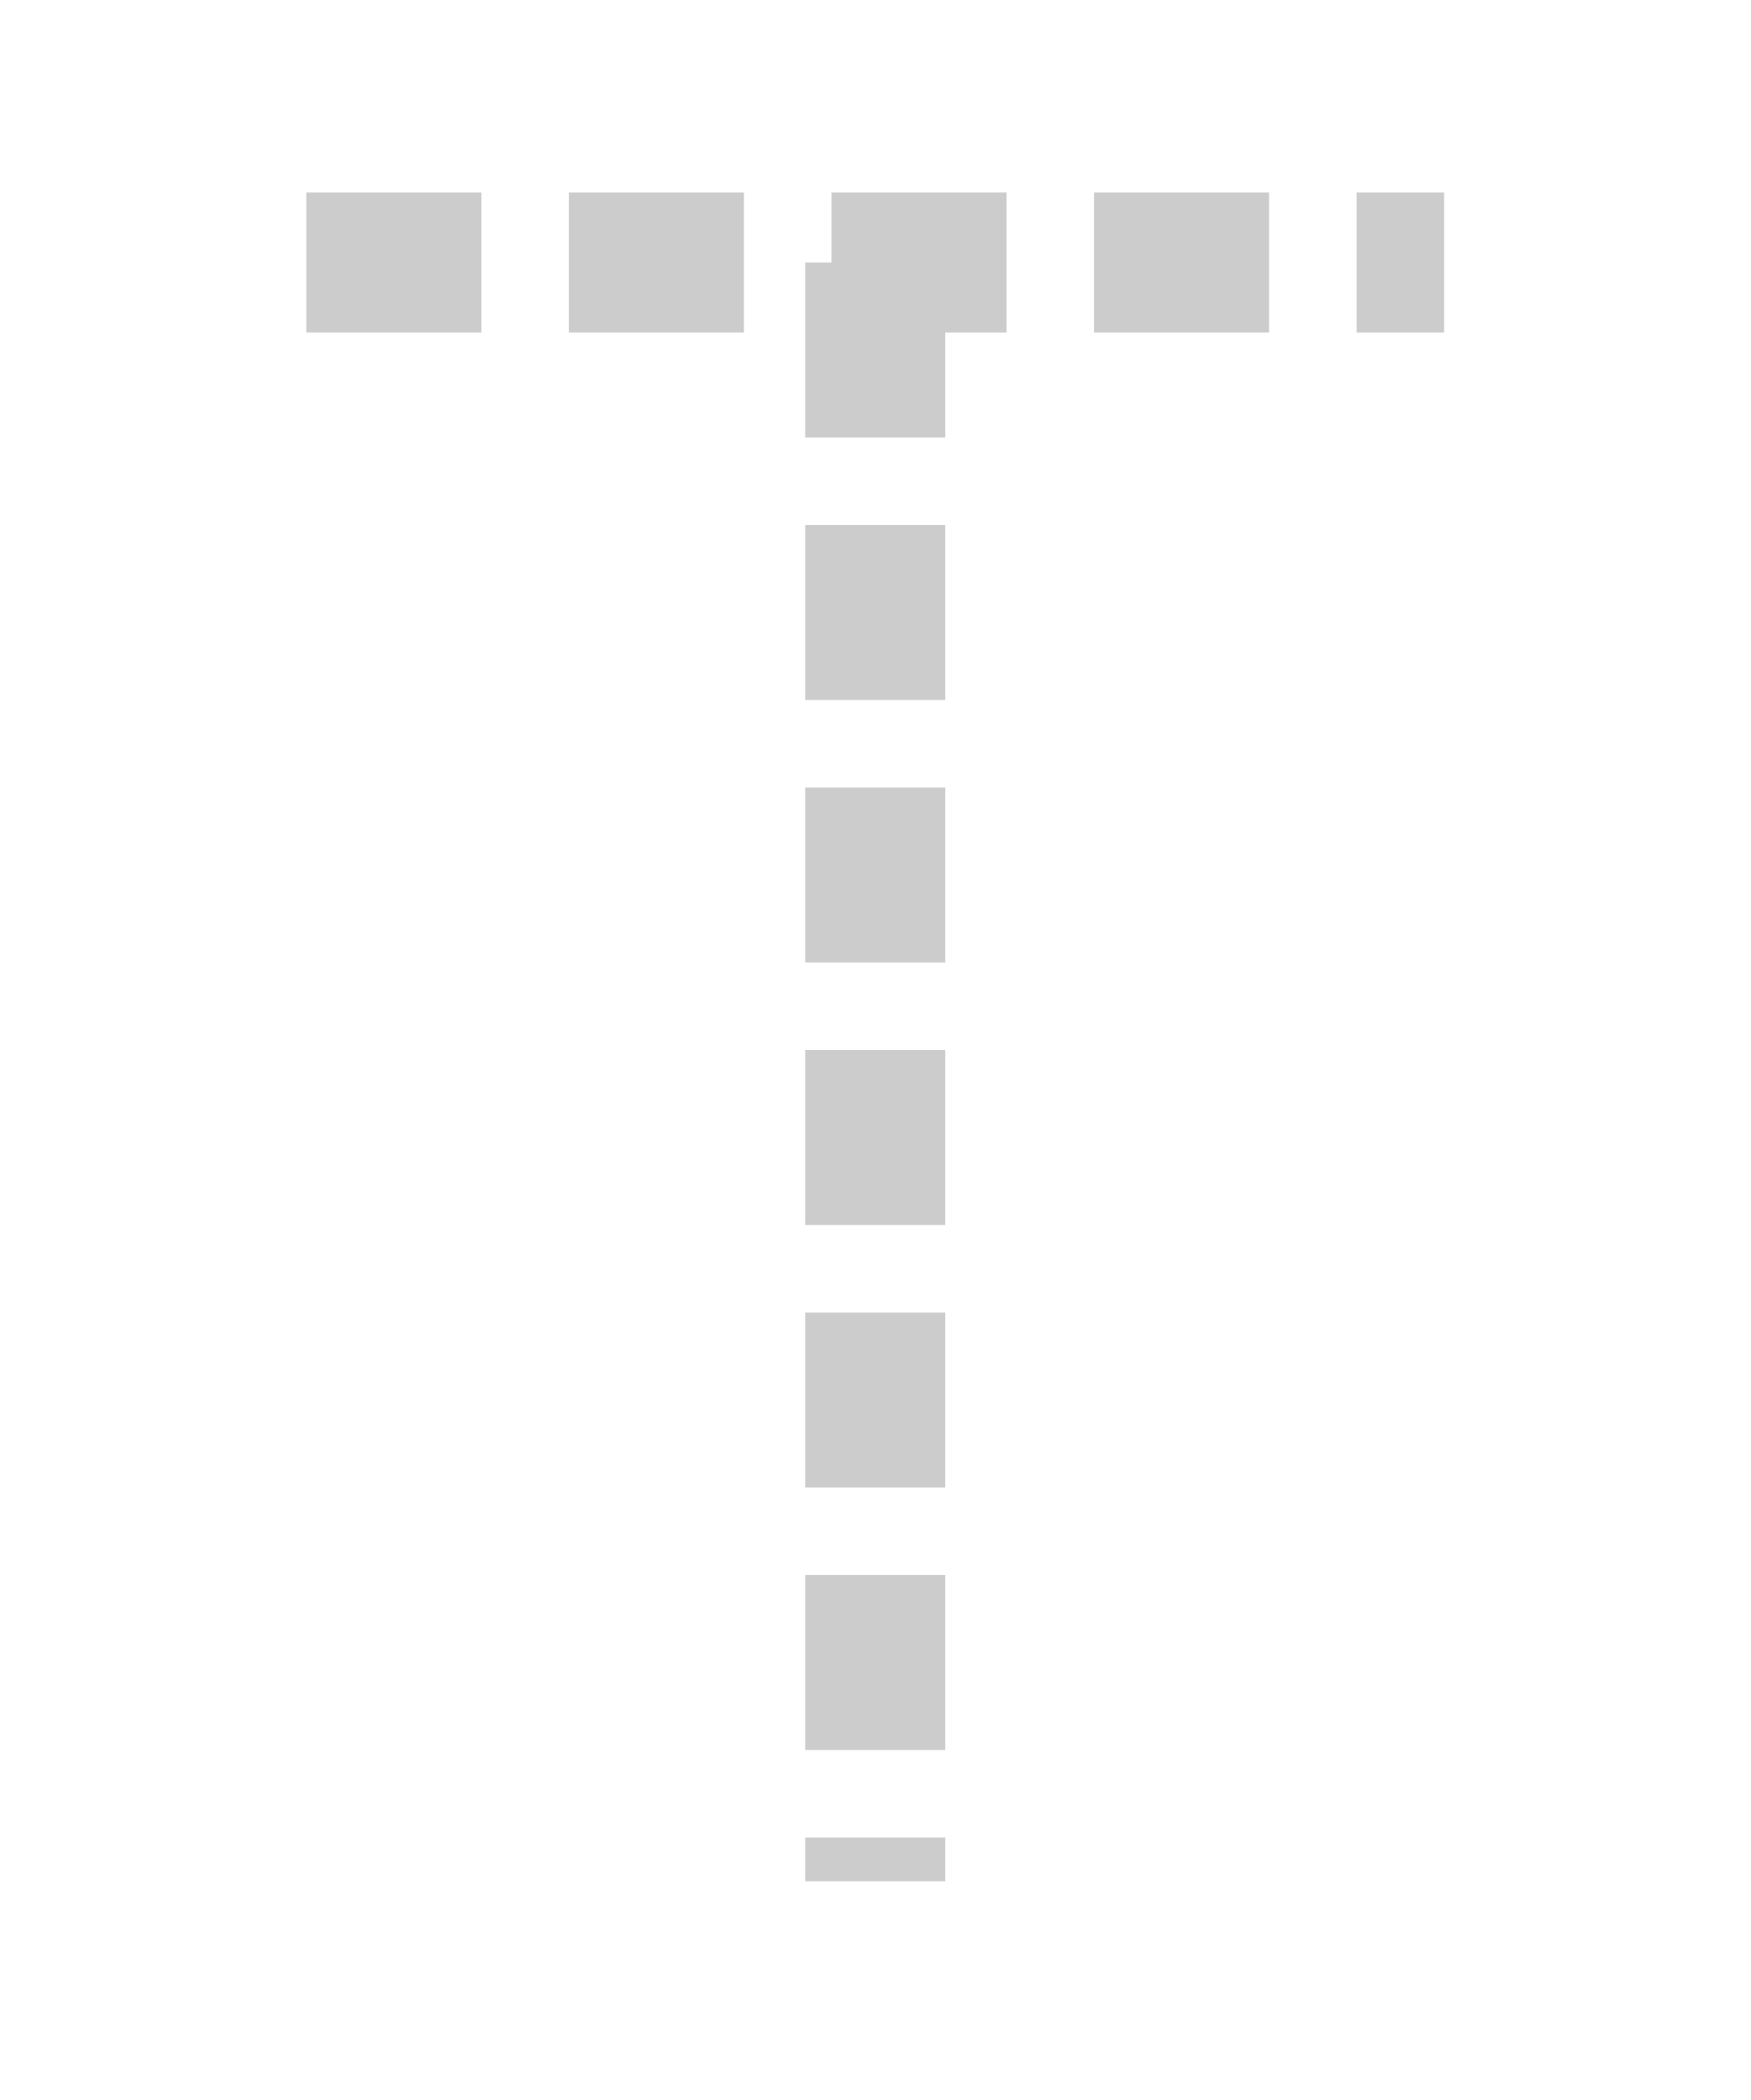
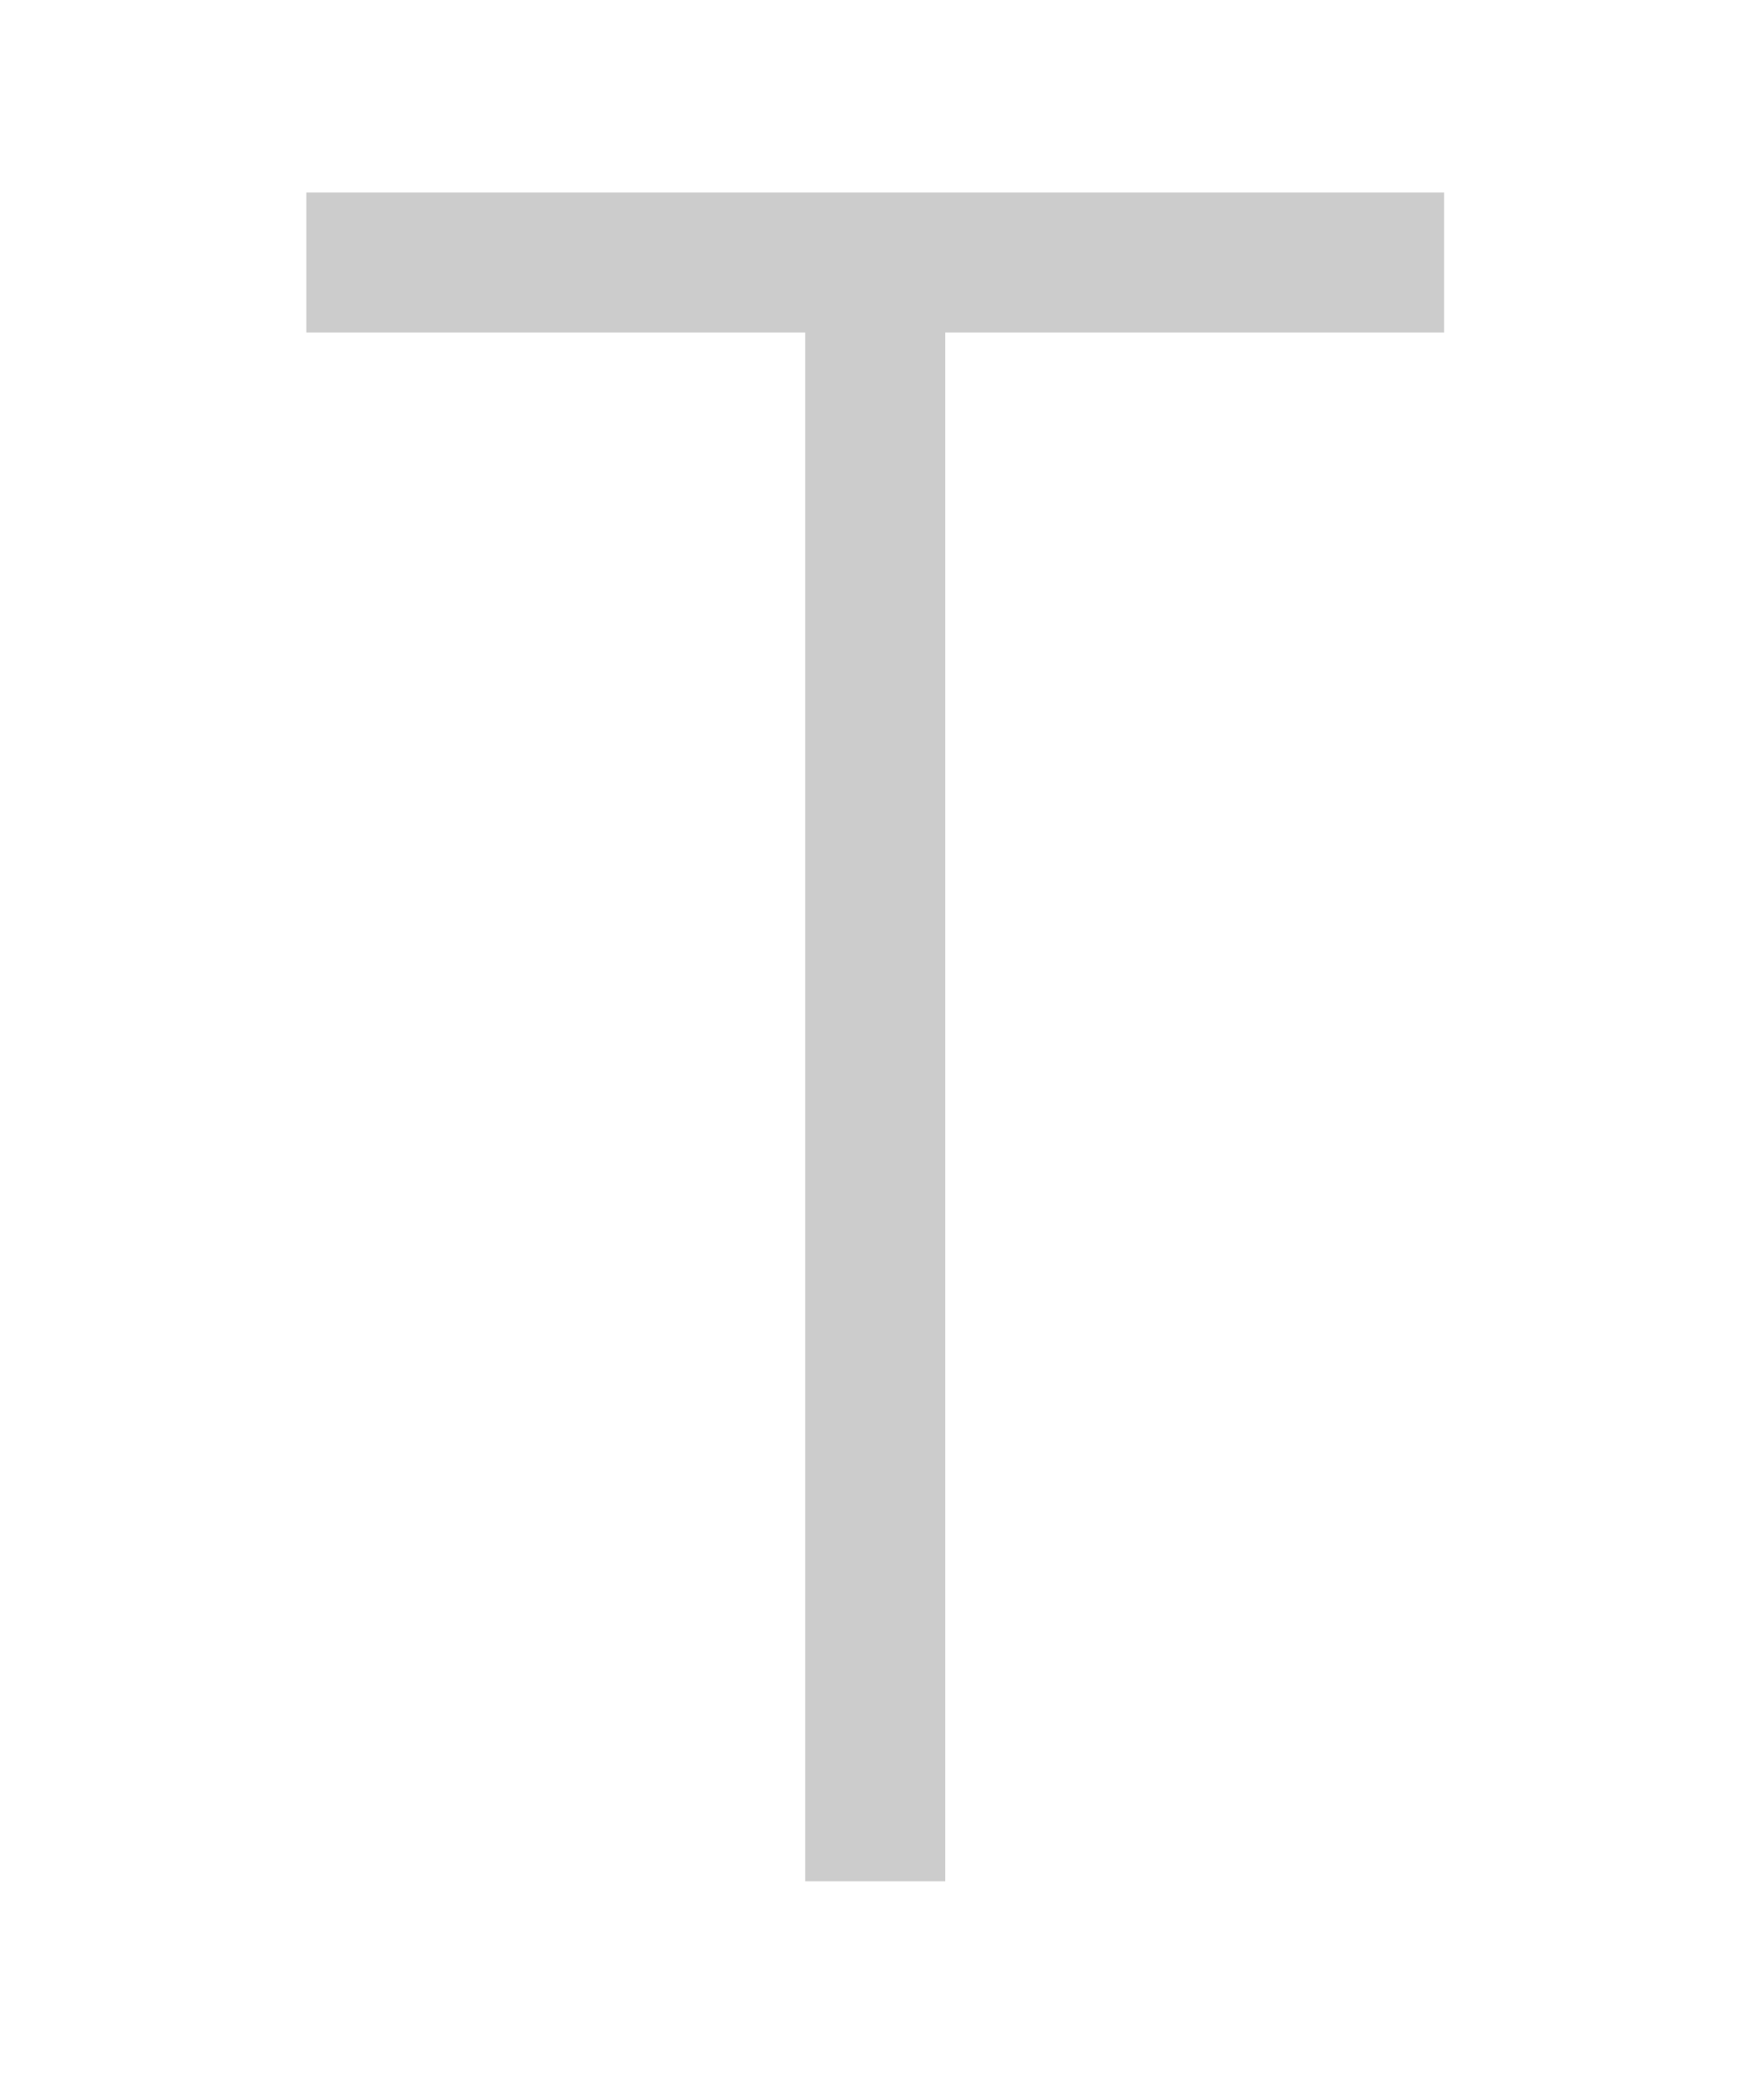
<svg xmlns="http://www.w3.org/2000/svg" viewBox="0 0 200 240">
-   <path id="trace-path" d="M 35,30 L 165,30 M 100,30 L 100,215" fill="none" stroke="#ccc" stroke-width="16" stroke-linecap="butt" stroke-linejoin="round" stroke-dasharray="20 10" />
+   <path id="trace-path" d="M 35,30 L 165,30 M 100,30 L 100,215" fill="none" stroke="#ccc" stroke-width="16" stroke-linecap="butt" stroke-linejoin="round" />
</svg>
